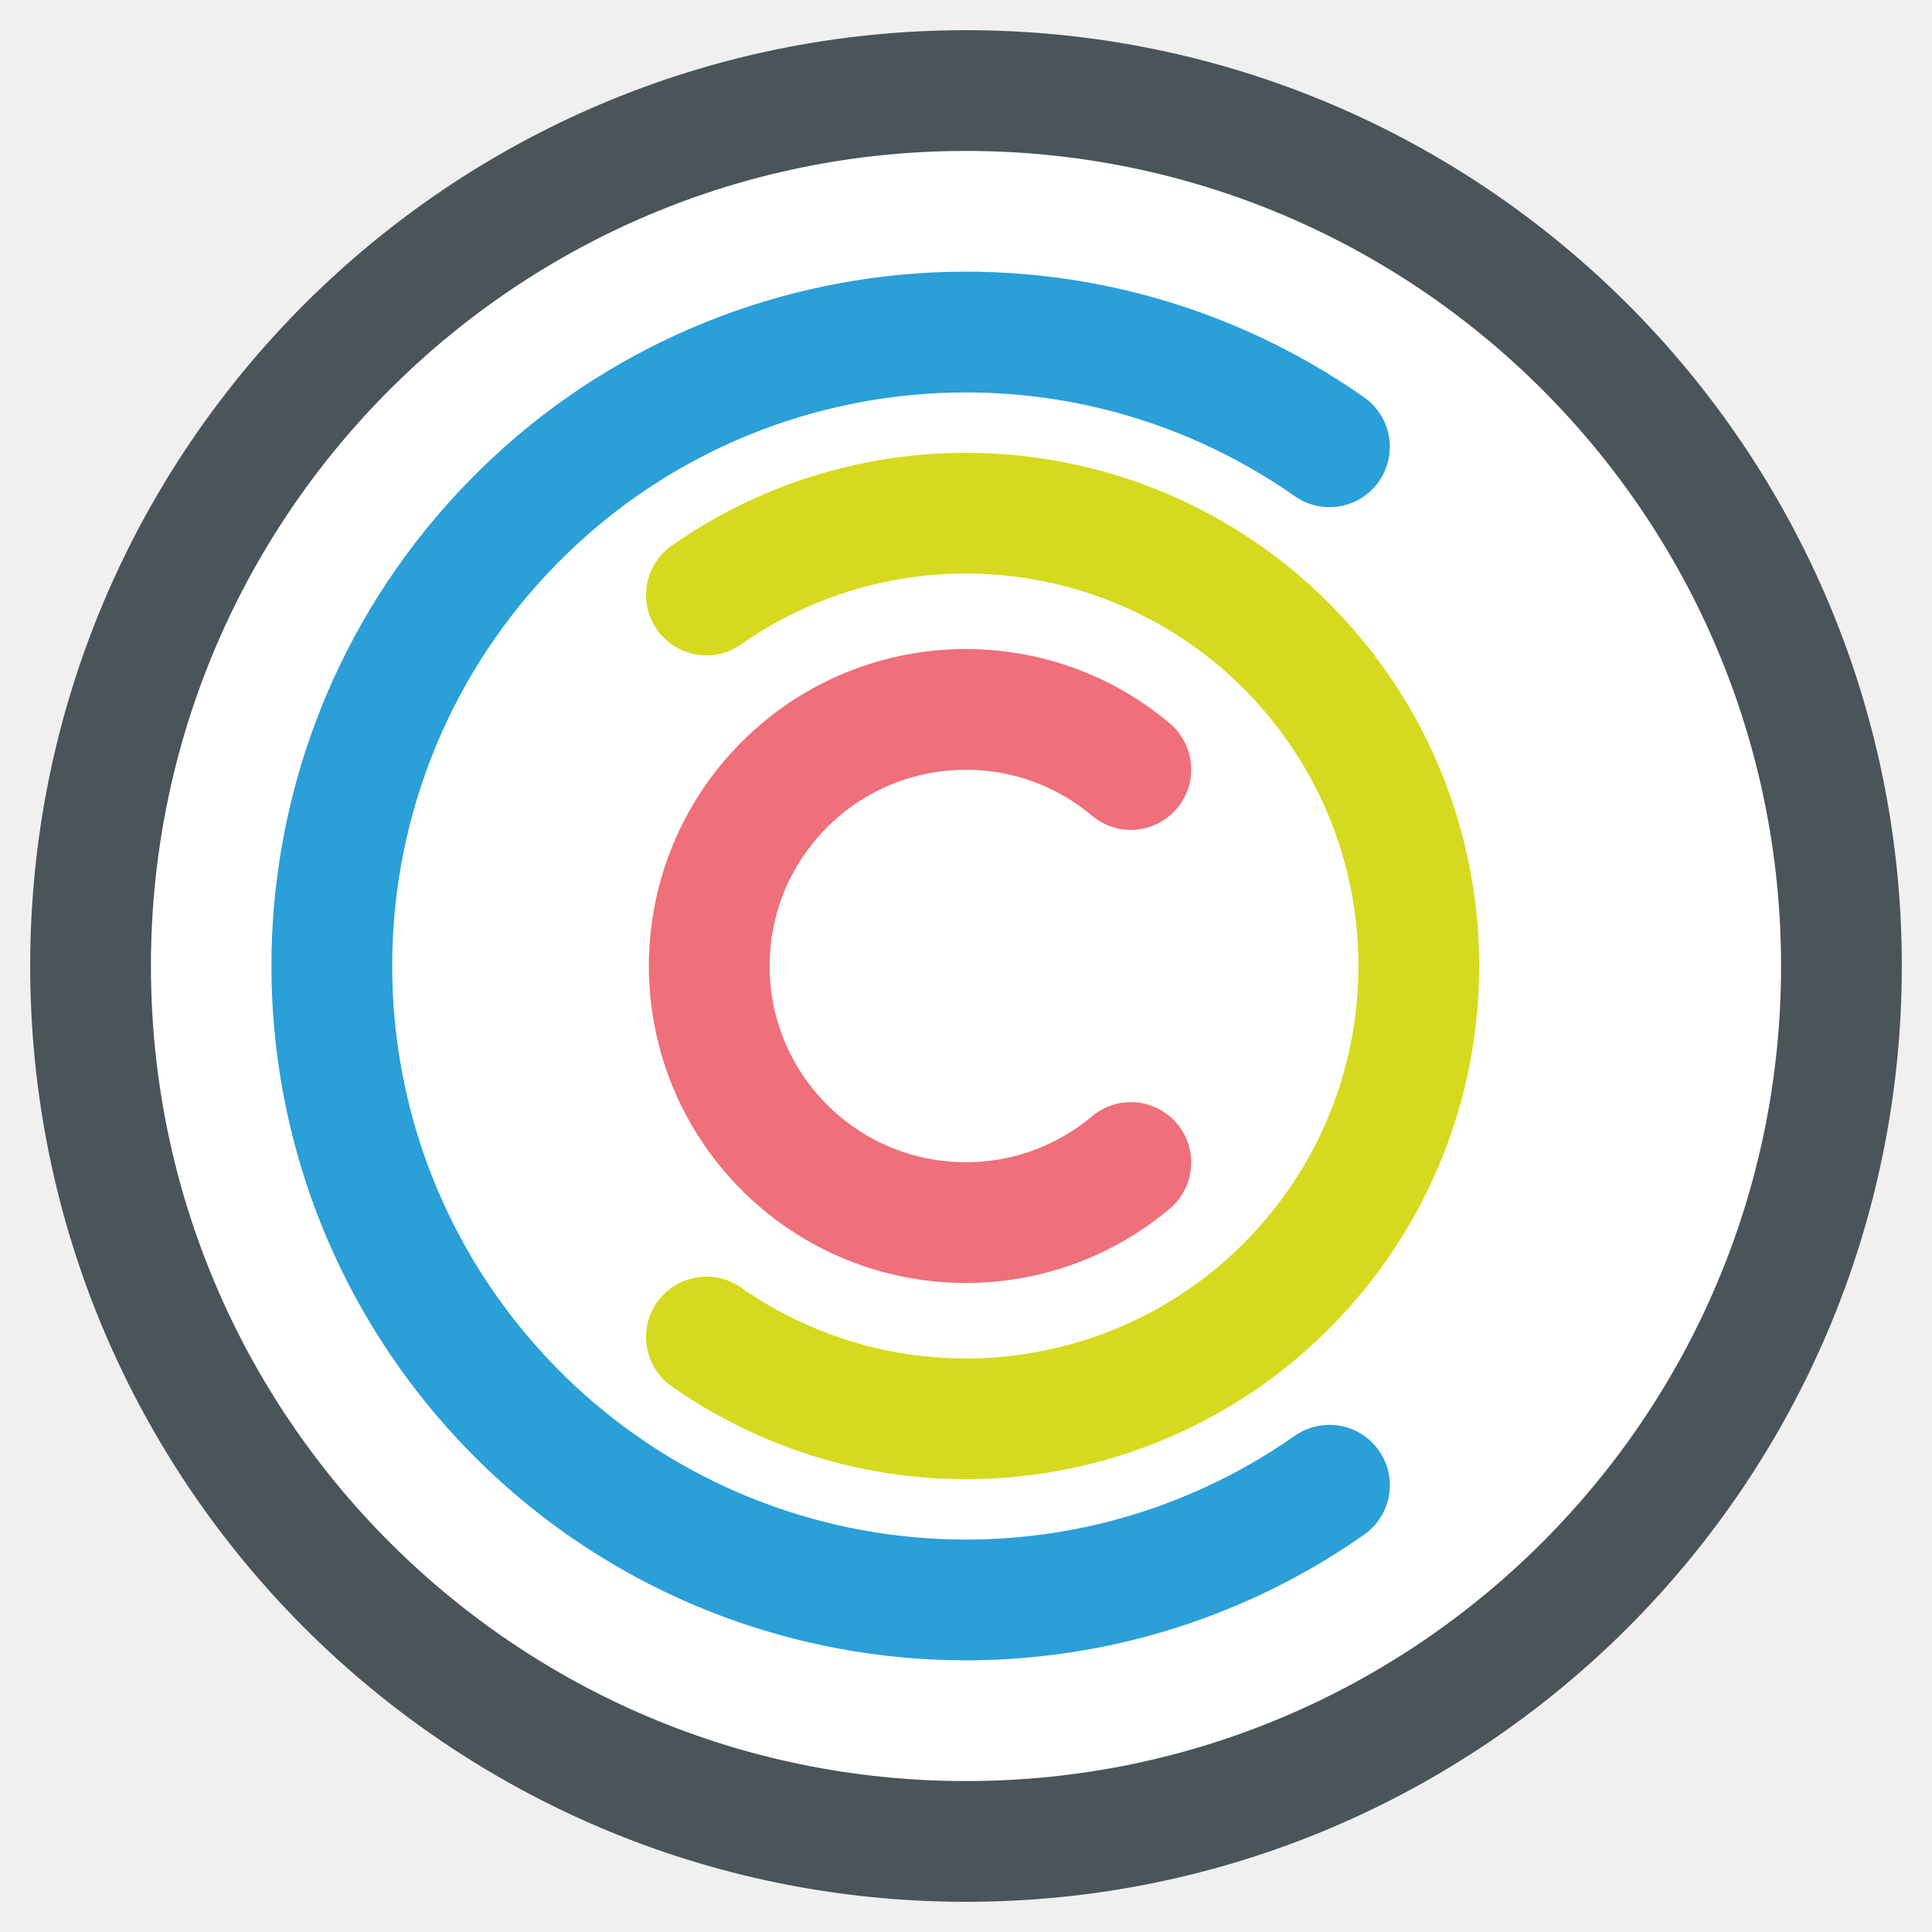
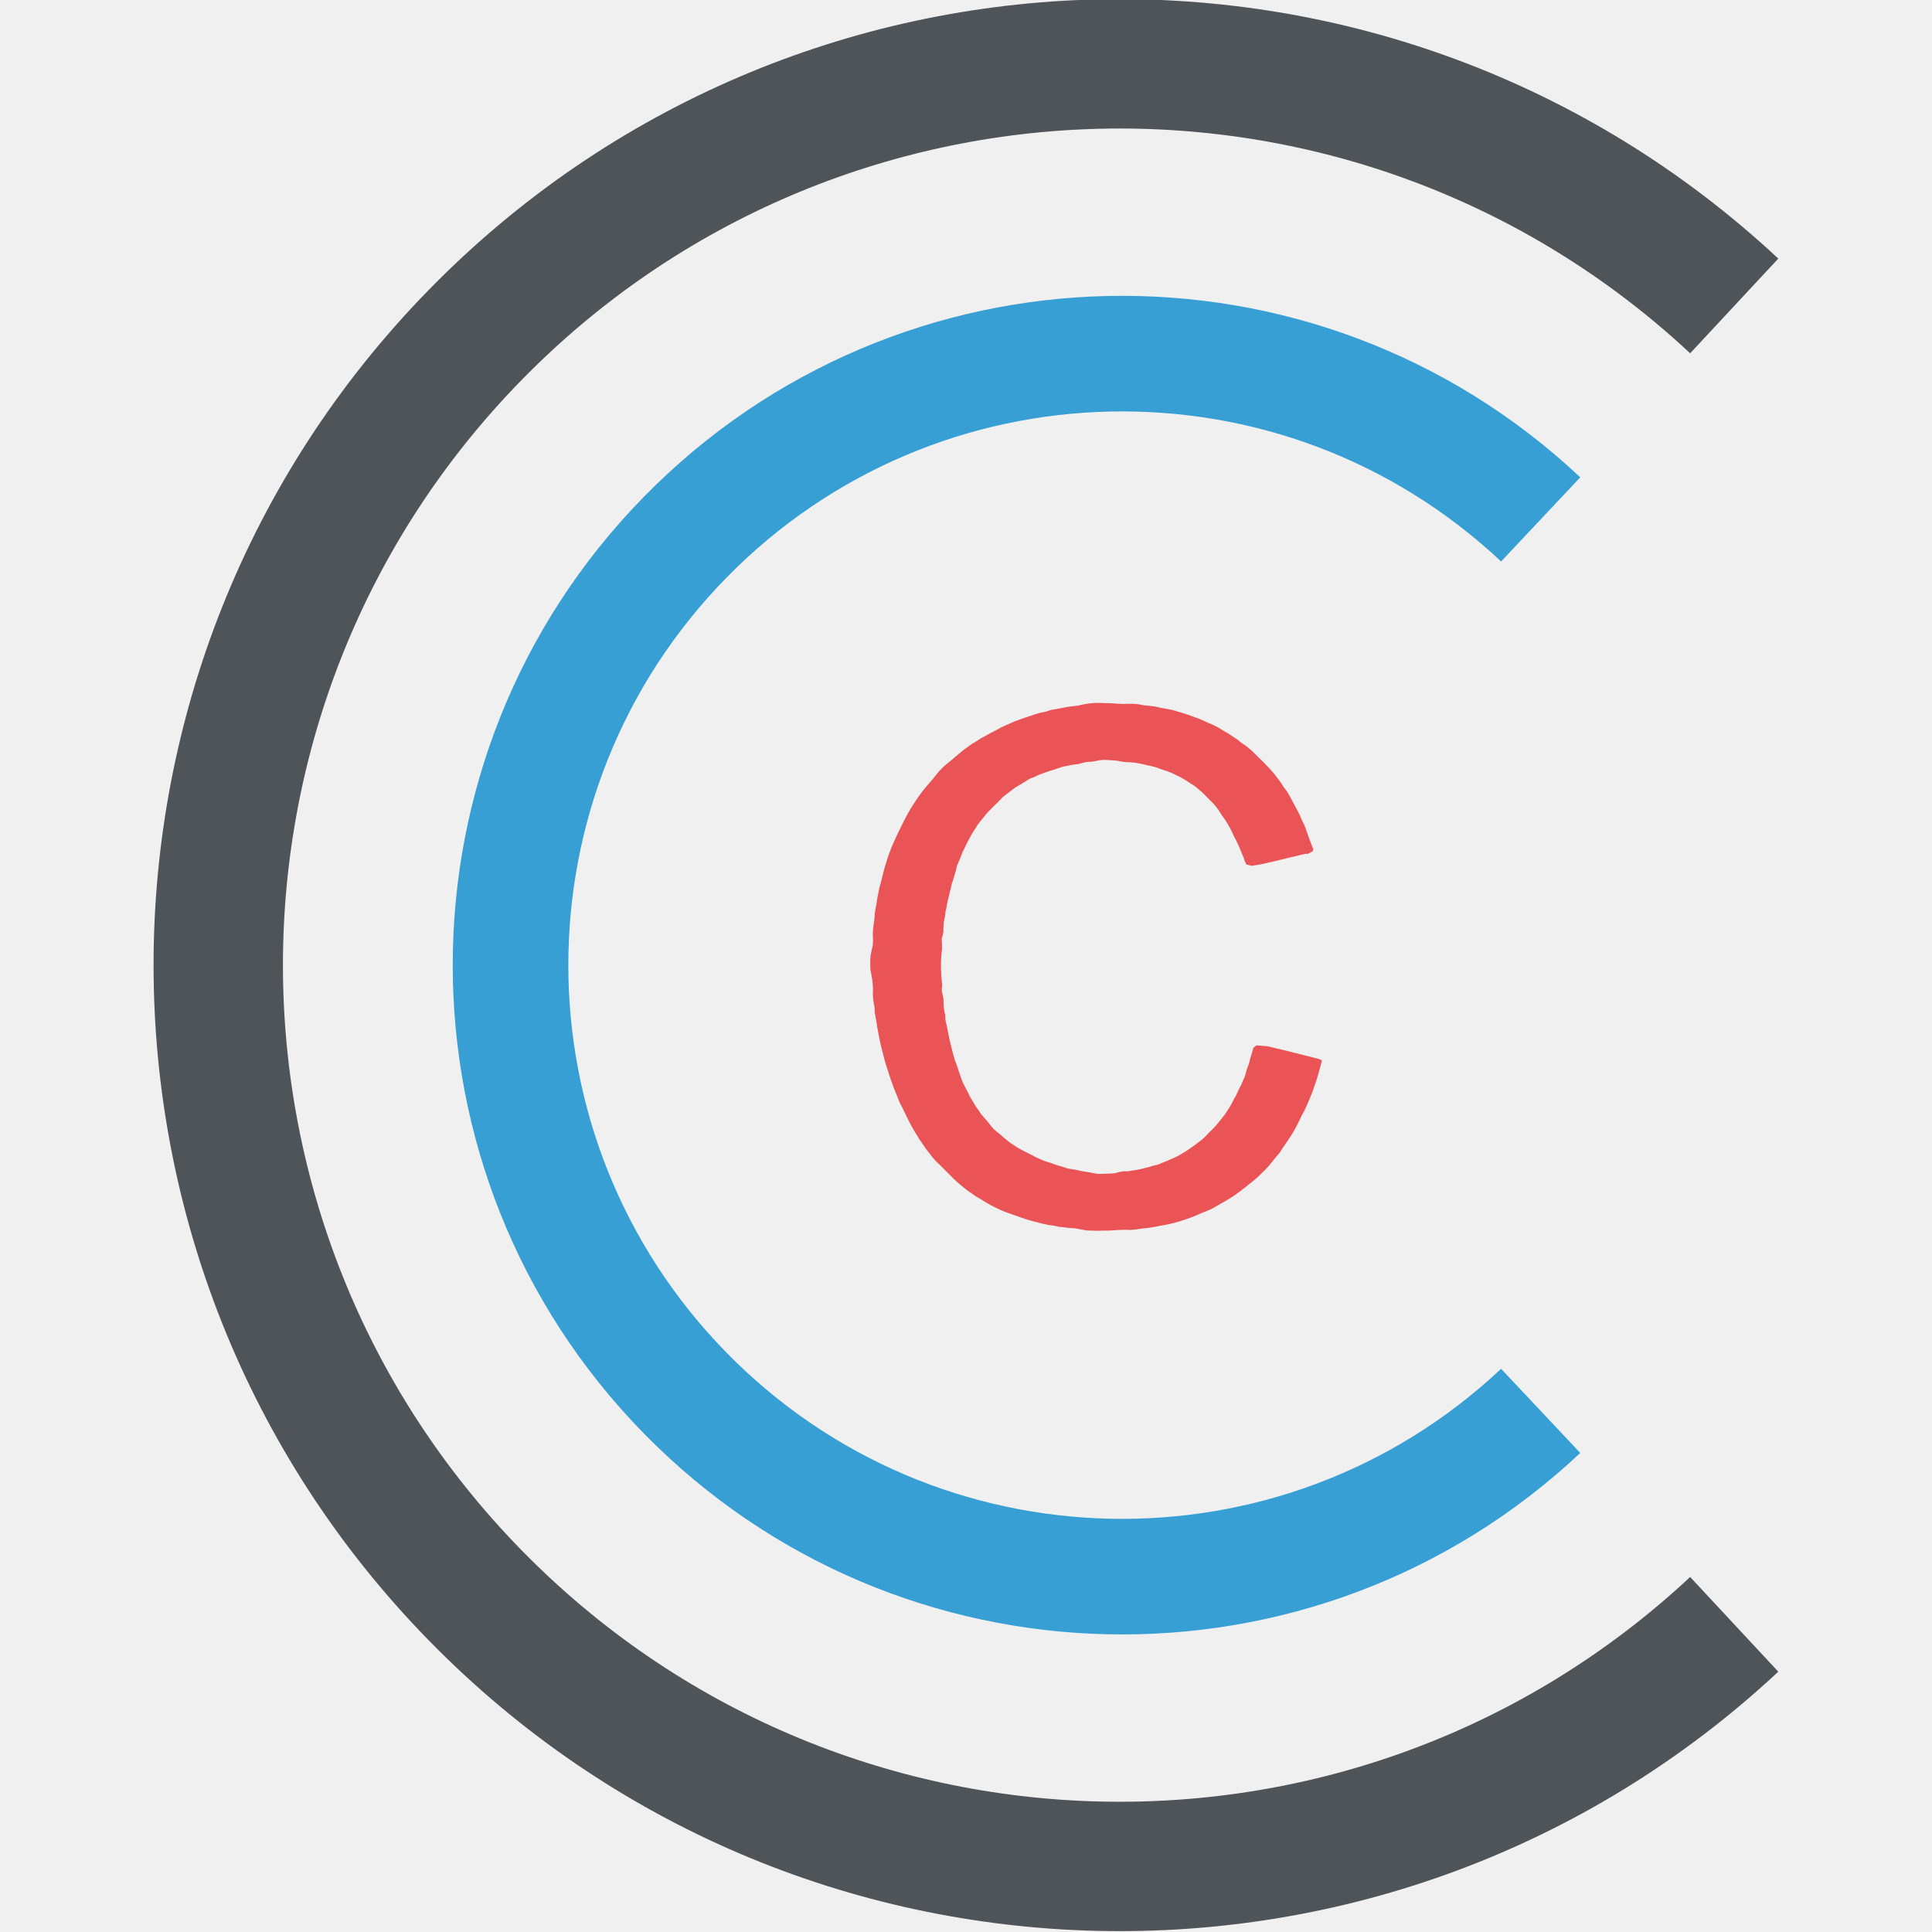
- <svg xmlns="http://www.w3.org/2000/svg" width="128" height="128" viewBox="0 0 64 64">
-   <circle cx="32" cy="32" r="29" fill="#ffffff" stroke="#4a5459" stroke-width="4" />
-   <g fill="none" stroke-width="4" stroke-linecap="round">
-     <path d="M44.04 14.8 A21 21 0 1 0 44.04 49.2" stroke="#2a9fd8" />
-     <path d="M23.4 19.71 A15 15 0 1 1 23.4 44.29" stroke="#d6da1e" />
-     <path d="M37.46 25.49 A8.5 8.5 0 1 0 37.46 38.51" stroke="#ef6f7a" />
-   </g>
+ <svg xmlns="http://www.w3.org/2000/svg" width="128" height="128" viewBox="-89 0 1120 1120">
+   <path fill="#4e5458" d="M941.9 149.9 A560 560 0 1 0 941.9 969.1 L890.8 914.2 A485 485 0 1 1 890.8 204.8 Z" />
+   <path fill="#389fd4" d="M827.1 276.7 A388 388 0 1 0 827.1 842.3 L781.2 793.5 A321 321 0 1 1 781.2 325.5 Z" />
+   <path fill="#ea5457" d="M671.8 493.6 L672.4 492.5 L671.3 489.7 L670.2 486.8 L669.2 484.0 L668.2 481.1 L667.1 478.2 L665.7 475.4 L664.5 472.5 L663.1 469.8 L661.6 467.0 L660.1 464.2 L658.6 461.4 L657.0 458.7 L655.1 456.2 L653.4 453.5 L651.5 451.0 L649.5 448.4 L647.4 446.0 L645.2 443.7 L643.0 441.4 L640.7 439.2 L638.4 436.9 L636.1 434.7 L633.6 432.6 L630.9 430.8 L628.4 428.8 L625.7 427.0 L623.0 425.2 L620.2 423.6 L617.5 421.9 L614.6 420.4 L611.6 419.1 L608.7 417.8 L605.7 416.5 L602.6 415.4 L599.6 414.3 L596.5 413.3 L593.4 412.4 L590.3 411.5 L587.1 410.9 L583.9 410.3 L580.8 409.6 L577.6 409.2 L574.4 408.9 L571.2 408.3 L568.0 408.0 L564.8 408.0 L561.6 408.1 L558.4 407.9 L555.2 407.7 L552.0 407.6 L548.8 407.5 L545.6 407.5 L542.4 407.8 L539.3 408.3 L536.1 409.0 L533.0 409.4 L529.8 409.8 L526.7 410.4 L523.6 411.0 L520.5 411.5 L517.4 412.5 L514.4 413.1 L511.3 414.0 L508.3 415.0 L505.3 416.0 L502.4 417.0 L499.4 418.1 L496.5 419.4 L493.7 420.6 L490.8 422.0 L488.1 423.5 L485.3 424.9 L482.6 426.4 L479.8 427.9 L477.2 429.6 L474.5 431.2 L472.0 433.0 L469.5 434.8 L467.1 436.8 L464.7 438.8 L462.4 440.8 L460.0 442.7 L457.6 444.8 L455.5 447.0 L453.5 449.4 L451.6 451.8 L449.6 454.1 L447.6 456.4 L445.7 458.8 L443.9 461.2 L442.2 463.7 L440.5 466.3 L438.9 468.8 L437.4 471.4 L436.0 474.0 L434.6 476.7 L433.3 479.4 L432.0 482.0 L430.7 484.7 L429.5 487.4 L428.3 490.0 L427.2 492.8 L426.2 495.5 L425.3 498.3 L424.4 501.1 L423.6 503.8 L422.9 506.6 L422.2 509.4 L421.5 512.2 L420.7 514.9 L420.2 517.7 L419.6 520.5 L419.2 523.3 L418.7 526.1 L418.2 528.8 L418.0 531.7 L417.7 534.4 L417.3 537.2 L417.0 539.9 L417.0 542.8 L417.1 545.5 L416.9 548.3 L416.3 551.0 L415.7 553.8 L415.5 556.5 L415.5 559.3 L415.6 562.1 L416.1 564.8 L416.6 567.6 L416.9 570.3 L417.1 573.1 L417.0 575.9 L417.1 578.6 L417.5 581.4 L418.0 584.1 L418.1 586.9 L418.6 589.6 L419.1 592.4 L419.5 595.2 L420.0 597.9 L420.5 600.7 L421.1 603.5 L421.7 606.2 L422.4 609.0 L423.1 611.7 L423.8 614.5 L424.6 617.3 L425.5 620.0 L426.4 622.8 L427.3 625.6 L428.3 628.3 L429.3 631.1 L430.4 633.8 L431.5 636.5 L432.6 639.3 L434.0 641.9 L435.3 644.6 L436.6 647.3 L438.0 650.1 L439.4 652.8 L440.9 655.4 L442.5 658.0 L444.1 660.7 L445.9 663.2 L447.6 665.8 L449.5 668.2 L451.4 670.7 L453.5 673.1 L455.7 675.2 L457.9 677.4 L460.1 679.6 L462.4 681.9 L464.6 684.1 L467.0 686.2 L469.4 688.2 L471.9 690.2 L474.5 692.0 L477.1 693.8 L479.9 695.4 L482.6 697.1 L485.4 698.7 L488.2 700.1 L491.1 701.5 L494.1 702.7 L497.1 703.8 L500.1 704.8 L503.1 705.9 L506.1 706.9 L509.2 707.8 L512.3 708.6 L515.4 709.4 L518.6 710.1 L521.7 710.5 L524.9 711.2 L528.0 711.5 L531.2 711.9 L534.4 712.1 L537.6 712.7 L540.8 713.3 L544.0 713.4 L547.2 713.5 L550.4 713.4 L553.6 713.4 L556.8 713.2 L560.0 713.0 L563.3 712.9 L566.5 713.0 L569.7 712.7 L572.9 712.2 L576.2 711.9 L579.4 711.4 L582.5 710.8 L585.7 710.2 L588.9 709.6 L592.1 708.8 L595.2 707.9 L598.3 706.9 L601.4 705.8 L604.4 704.6 L607.4 703.3 L610.4 702.1 L613.4 700.8 L616.2 699.2 L619.0 697.6 L621.8 696.0 L624.6 694.3 L627.3 692.5 L629.9 690.6 L632.5 688.6 L635.0 686.6 L637.5 684.6 L640.0 682.5 L642.3 680.2 L644.6 678.0 L646.8 675.6 L648.8 673.1 L650.8 670.6 L652.9 668.2 L654.6 665.5 L656.4 662.9 L658.2 660.2 L659.9 657.6 L661.5 654.9 L663.0 652.1 L664.4 649.3 L665.7 646.5 L667.2 643.8 L668.5 641.0 L669.7 638.2 L670.9 635.3 L672.0 632.5 L673.0 629.6 L674.0 626.7 L674.9 623.8 L675.7 620.9 L676.5 618.0 L677.4 614.7 L675.6 613.9 L657.0 609.2 L645.6 606.5 L639.4 606.0 L637.6 607.4 L637.0 609.5 L636.4 611.6 L635.7 613.8 L635.2 616.0 L634.5 618.1 L633.7 620.2 L633.1 622.5 L632.4 624.7 L631.4 626.8 L630.5 629.0 L629.4 631.0 L628.4 633.2 L627.4 635.3 L626.2 637.4 L625.1 639.6 L623.9 641.7 L622.6 643.7 L621.3 645.8 L619.8 647.7 L618.3 649.6 L616.7 651.5 L615.1 653.4 L613.4 655.1 L611.6 656.9 L609.9 658.7 L608.1 660.4 L606.1 661.9 L604.2 663.4 L602.1 664.9 L600.1 666.3 L598.0 667.7 L595.8 669.0 L593.7 670.2 L591.4 671.3 L589.1 672.3 L586.8 673.3 L584.5 674.2 L582.1 675.2 L579.7 675.7 L577.3 676.5 L574.8 677.1 L572.4 677.7 L569.9 678.2 L567.4 678.6 L564.9 679.0 L562.4 679.0 L559.9 679.4 L557.4 680.1 L554.9 680.3 L552.4 680.4 L549.9 680.5 L547.4 680.5 L544.9 680.1 L542.4 679.6 L539.9 679.2 L537.4 678.8 L535.0 678.2 L532.5 677.8 L530.0 677.4 L527.6 676.6 L525.3 675.9 L522.9 675.2 L520.6 674.3 L518.2 673.6 L515.9 672.8 L513.6 671.8 L511.4 670.8 L509.2 669.6 L507.0 668.5 L504.8 667.4 L502.7 666.3 L500.6 665.1 L498.5 663.7 L496.5 662.4 L494.6 660.9 L492.7 659.3 L490.9 657.7 L489.0 656.2 L487.2 654.7 L485.6 652.9 L484.1 650.9 L482.6 649.1 L481.0 647.3 L479.5 645.5 L478.2 643.5 L476.8 641.6 L475.6 639.6 L474.4 637.6 L473.2 635.6 L472.2 633.4 L471.1 631.4 L470.1 629.4 L469.1 627.4 L468.3 625.3 L467.5 623.1 L466.8 621.0 L466.1 618.8 L465.4 616.7 L464.6 614.8 L464.0 612.7 L463.4 610.6 L462.9 608.6 L462.4 606.5 L461.9 604.5 L461.4 602.4 L461.0 600.4 L460.6 598.4 L460.2 596.4 L459.8 594.4 L459.3 592.5 L459.0 590.5 L459.0 588.4 L458.5 586.5 L458.2 584.6 L458.0 582.6 L458.0 580.6 L457.9 578.7 L457.5 576.8 L457.0 574.9 L457.0 572.9 L457.2 571.0 L457.0 569.1 L456.8 567.2 L456.7 565.3 L456.6 563.4 L456.5 561.4 L456.5 559.5 L456.5 557.6 L456.6 555.7 L456.7 553.8 L456.9 551.9 L457.1 550.0 L457.1 548.0 L457.0 546.1 L456.9 544.1 L457.5 542.2 L457.9 540.3 L457.9 538.4 L458.0 536.4 L458.1 534.4 L458.6 532.5 L458.9 530.5 L459.1 528.5 L459.6 526.6 L459.9 524.6 L460.3 522.6 L460.8 520.6 L461.3 518.7 L461.7 516.6 L462.3 514.6 L462.7 512.5 L463.4 510.5 L464.0 508.5 L464.6 506.5 L465.2 504.4 L465.7 502.2 L466.5 500.2 L467.4 498.1 L468.2 496.1 L469.0 494.0 L470.0 492.0 L471.0 489.9 L472.0 487.9 L473.1 485.9 L474.2 483.8 L475.4 481.8 L476.7 479.9 L477.9 477.9 L479.3 476.1 L480.8 474.3 L482.3 472.4 L483.8 470.7 L485.5 469.0 L487.1 467.3 L488.8 465.7 L490.5 464.0 L492.2 462.2 L494.1 460.7 L496.0 459.3 L497.9 457.8 L499.9 456.3 L502.0 455.1 L504.0 453.9 L506.1 452.6 L508.2 451.3 L510.5 450.5 L512.7 449.4 L515.0 448.5 L517.3 447.7 L519.6 446.9 L521.9 446.2 L524.3 445.4 L526.6 444.6 L529.0 444.1 L531.4 443.6 L533.9 443.2 L536.3 442.9 L538.7 442.2 L541.2 441.7 L543.7 441.6 L546.1 441.2 L548.6 440.7 L551.1 440.5 L553.6 440.6 L556.1 440.8 L558.6 441.0 L561.1 441.5 L563.6 441.8 L566.1 441.9 L568.6 442.1 L571.0 442.5 L573.5 443.0 L576.0 443.6 L578.4 444.1 L580.8 444.7 L583.2 445.6 L585.6 446.4 L588.0 447.2 L590.3 448.1 L592.5 449.2 L594.8 450.3 L597.0 451.5 L599.1 452.8 L601.2 454.2 L603.3 455.5 L605.3 457.1 L607.2 458.7 L609.0 460.4 L610.8 462.2 L612.5 464.0 L614.3 465.7 L615.9 467.6 L617.4 469.6 L618.7 471.7 L620.1 473.7 L621.5 475.7 L622.8 477.8 L624.0 479.9 L625.1 482.1 L626.1 484.3 L627.2 486.4 L628.2 488.5 L629.2 490.6 L630.1 492.8 L631.0 494.9 L631.9 497.0 L632.6 499.2 L633.6 501.2 L636.5 501.9 L641.8 501.1 L649.3 499.4 L657.9 497.3 L668.0 494.9 L669.2 495.0 Z" />
</svg>
